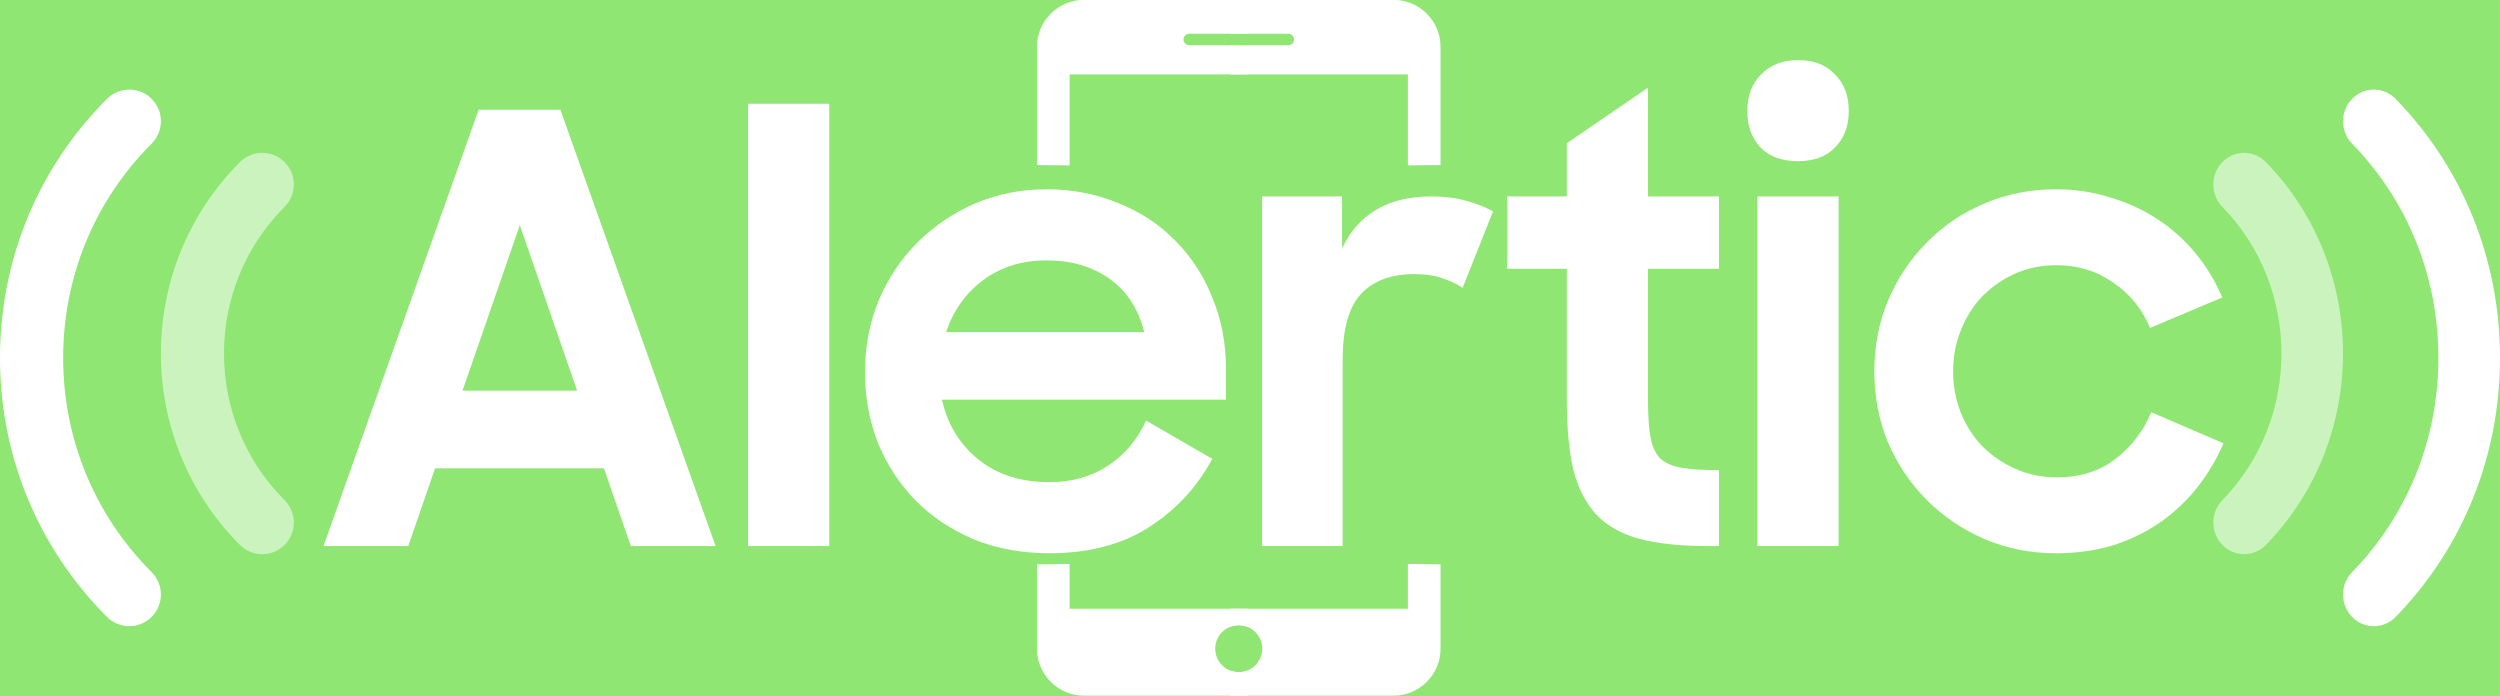
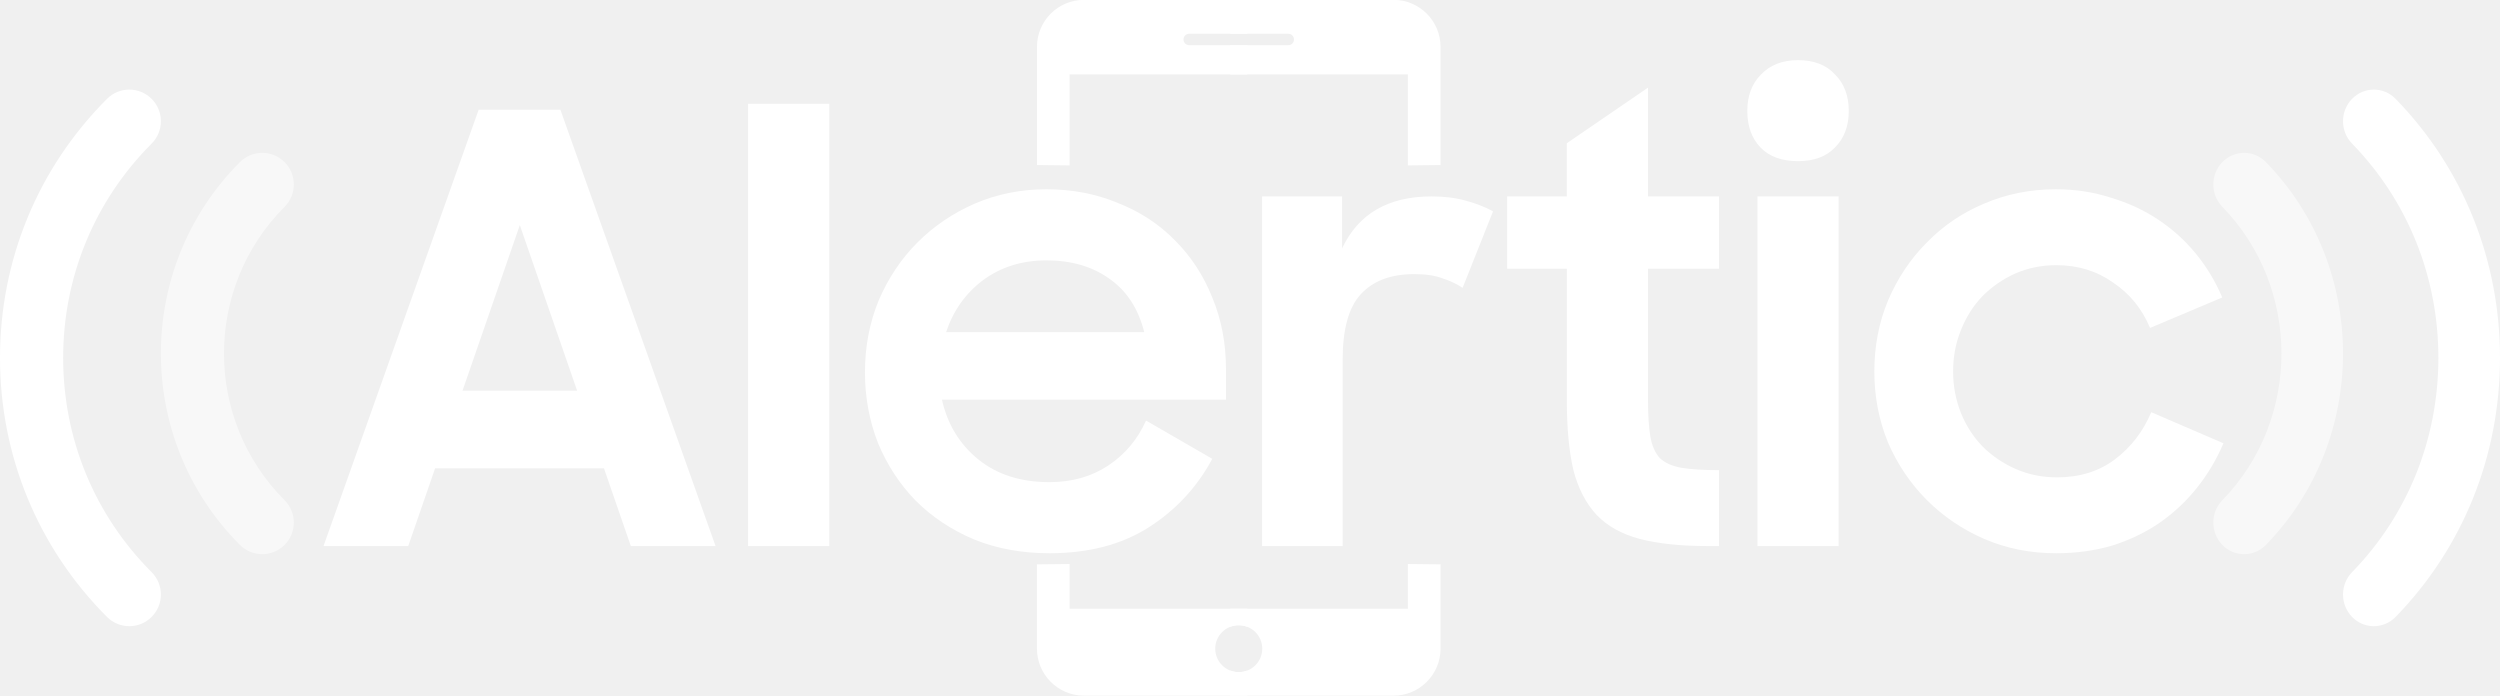
<svg xmlns="http://www.w3.org/2000/svg" width="460" height="128" viewBox="0 0 460 128" version="1.1" id="svg14" style="fill:#ffffff">
  <defs id="defs18">
    <clipPath clipPathUnits="userSpaceOnUse" id="clipPath1959">
      <rect style="opacity:1;fill:#ff6600;fill-opacity:0.46;stroke:none;stroke-width:0.42;stroke-miterlimit:4;stroke-dasharray:none;stroke-dashoffset:4.584;stroke-opacity:1" id="rect1961" width="10.984" height="32.954" x="-22.742" y="0.006" transform="scale(-1,1)" />
    </clipPath>
    <clipPath clipPathUnits="userSpaceOnUse" id="clipPath1959-0">
      <rect style="opacity:1;fill:#ff6600;fill-opacity:0.46;stroke:none;stroke-width:0.42;stroke-miterlimit:4;stroke-dasharray:none;stroke-dashoffset:4.584;stroke-opacity:1" id="rect1961-6" width="10.984" height="32.954" x="-22.742" y="0.006" transform="scale(-1,1)" />
    </clipPath>
    <clipPath clipPathUnits="userSpaceOnUse" id="clipPath1959-3-7">
      <rect style="opacity:1;fill:#ff6600;fill-opacity:0.46;stroke:none;stroke-width:0.42;stroke-miterlimit:4;stroke-dasharray:none;stroke-dashoffset:4.584;stroke-opacity:1" id="rect1961-7-3" width="10.984" height="32.954" x="-22.742" y="0.006" transform="scale(-1,1)" />
    </clipPath>
    <clipPath clipPathUnits="userSpaceOnUse" id="clipPath1959-0-1-06">
      <rect style="opacity:1;fill:#ff6600;fill-opacity:0.46;stroke:none;stroke-width:0.42;stroke-miterlimit:4;stroke-dasharray:none;stroke-dashoffset:4.584;stroke-opacity:1" id="rect1961-6-6-2" width="10.984" height="32.954" x="-22.742" y="0.006" transform="scale(-1,1)" />
    </clipPath>
    <clipPath clipPathUnits="userSpaceOnUse" id="clipPath1959-3">
      <rect style="opacity:1;fill:#ff6600;fill-opacity:0.46;stroke:none;stroke-width:0.42;stroke-miterlimit:4;stroke-dasharray:none;stroke-dashoffset:4.584;stroke-opacity:1" id="rect1961-7" width="10.984" height="32.954" x="-22.742" y="0.006" transform="scale(-1,1)" />
    </clipPath>
    <clipPath clipPathUnits="userSpaceOnUse" id="clipPath1959-0-1">
      <rect style="opacity:1;fill:#ff6600;fill-opacity:0.46;stroke:none;stroke-width:0.42;stroke-miterlimit:4;stroke-dasharray:none;stroke-dashoffset:4.584;stroke-opacity:1" id="rect1961-6-6" width="10.984" height="32.954" x="-22.742" y="0.006" transform="scale(-1,1)" />
    </clipPath>
    <clipPath clipPathUnits="userSpaceOnUse" id="clipPath1959-3-0">
      <rect style="opacity:1;fill:#ff6600;fill-opacity:0.46;stroke:none;stroke-width:0.42;stroke-miterlimit:4;stroke-dasharray:none;stroke-dashoffset:4.584;stroke-opacity:1" id="rect1961-7-2" width="10.984" height="32.954" x="-22.742" y="0.006" transform="scale(-1,1)" />
    </clipPath>
    <clipPath clipPathUnits="userSpaceOnUse" id="clipPath1959-0-1-0">
      <rect style="opacity:1;fill:#ff6600;fill-opacity:0.46;stroke:none;stroke-width:0.42;stroke-miterlimit:4;stroke-dasharray:none;stroke-dashoffset:4.584;stroke-opacity:1" id="rect1961-6-6-9" width="10.984" height="32.954" x="-22.742" y="0.006" transform="scale(-1,1)" />
    </clipPath>
    <clipPath clipPathUnits="userSpaceOnUse" id="clipPath1959-36">
      <rect style="opacity:1;fill:#ff6600;fill-opacity:0.46;stroke:none;stroke-width:0.42;stroke-miterlimit:4;stroke-dasharray:none;stroke-dashoffset:4.584;stroke-opacity:1" id="rect1961-75" width="10.984" height="32.954" x="-22.742" y="0.006" transform="scale(-1,1)" />
    </clipPath>
    <clipPath clipPathUnits="userSpaceOnUse" id="clipPath1959-0-3">
      <rect style="opacity:1;fill:#ff6600;fill-opacity:0.46;stroke:none;stroke-width:0.42;stroke-miterlimit:4;stroke-dasharray:none;stroke-dashoffset:4.584;stroke-opacity:1" id="rect1961-6-5" width="10.984" height="32.954" x="-22.742" y="0.006" transform="scale(-1,1)" />
    </clipPath>
  </defs>
-   <rect style="opacity:1;fill:#8fe673;fill-opacity:1;stroke:#afafaf;stroke-width:4.071;stroke-miterlimit:4;stroke-dasharray:none;stroke-dashoffset:0;stroke-opacity:1" id="rect1053" width="597.723" height="269.714" x="-83.946" y="-69.427" />
  <g id="g4204" transform="matrix(2.197822,0,0,2.201202,847.9538,-1279.3)" style="fill:#ffffff">
    <g style="fill:#ffffff" transform="matrix(-1.973464,0,0,2.022705,140.4344,-147.1392)" id="g1706-8">
      <path id="path1606-0-1" d="m 165.959,385.951 c -0.335,0 -0.669,-0.128 -0.924,-0.383 -2.856,-2.856 -4.428,-6.658 -4.428,-10.705 0,-4.049 1.572,-7.849 4.428,-10.704 0.511,-0.511 1.337,-0.511 1.848,0 0.511,0.511 0.511,1.337 0,1.848 -2.362,2.362 -3.662,5.506 -3.662,8.856 0,3.35 1.3,6.494 3.662,8.856 0.511,0.511 0.511,1.337 0,1.848 -0.256,0.256 -0.589,0.384 -0.924,0.384 z" style="fill:#ffffff;stroke-width:1.307" />
      <path id="path1608-0-1" d="m 171.461,382.975 c -0.335,0 -0.669,-0.128 -0.924,-0.383 -4.361,-4.361 -4.361,-11.459 0,-15.819 0.511,-0.511 1.337,-0.511 1.848,0 0.511,0.511 0.511,1.337 0,1.848 -3.343,3.343 -3.343,8.781 0,12.123 0.511,0.511 0.511,1.337 0,1.848 -0.255,0.256 -0.589,0.383 -0.924,0.383 z" style="fill:#ffffff;fill-opacity:0.536;stroke-width:1.307" />
    </g>
    <g style="fill:#ffffff" transform="matrix(2.022705,0,0,2.022705,-710.6757,-147.1392)" id="g1706">
      <path id="path1606-0" d="m 165.959,385.951 c -0.335,0 -0.669,-0.128 -0.924,-0.383 -2.856,-2.856 -4.428,-6.658 -4.428,-10.705 0,-4.049 1.572,-7.849 4.428,-10.704 0.511,-0.511 1.337,-0.511 1.848,0 0.511,0.511 0.511,1.337 0,1.848 -2.362,2.362 -3.662,5.506 -3.662,8.856 0,3.35 1.3,6.494 3.662,8.856 0.511,0.511 0.511,1.337 0,1.848 -0.256,0.256 -0.589,0.384 -0.924,0.384 z" style="fill:#ffffff;stroke-width:1.307" />
      <path id="path1608-0" d="m 171.461,382.975 c -0.335,0 -0.669,-0.128 -0.924,-0.383 -4.361,-4.361 -4.361,-11.459 0,-15.819 0.511,-0.511 1.337,-0.511 1.848,0 0.511,0.511 0.511,1.337 0,1.848 -3.343,3.343 -3.343,8.781 0,12.123 0.511,0.511 0.511,1.337 0,1.848 -0.255,0.256 -0.589,0.383 -0.924,0.383 z" style="fill:#ffffff;fill-opacity:0.536;stroke-width:1.307" />
    </g>
    <g aria-label="Alertic" style="font-style:normal;font-variant:normal;font-weight:normal;font-stretch:normal;font-size:49.961px;line-height:1.25;font-family:'r.madrid uefa ucl 2018 2019';-inkscape-font-specification:'r.madrid uefa ucl 2018 2019, ';letter-spacing:0px;word-spacing:0px;fill:#ffffff;fill-opacity:1;stroke:none;stroke-width:0.585" id="text817-9">
      <path d="m -345.744,590.357 h 6.845 l 12.99,36.471 h -7.094 l -2.248,-6.495 h -14.139 l -2.248,6.495 h -7.094 z m -1.349,23.481 h 9.592 l -4.796,-13.839 z" style="font-style:normal;font-variant:normal;font-weight:normal;font-stretch:normal;font-family:'Samsung Sharp Sans';-inkscape-font-specification:'Samsung Sharp Sans';fill:#ffffff;fill-opacity:1;stroke-width:0.585" id="path1055" />
      <path d="m -323.186,589.857 h 6.795 v 36.971 h -6.795 z" style="font-style:normal;font-variant:normal;font-weight:normal;font-stretch:normal;font-family:'Samsung Sharp Sans';-inkscape-font-specification:'Samsung Sharp Sans';fill:#ffffff;fill-opacity:1;stroke-width:0.585" id="path1057" />
      <path d="m -297.964,627.428 q -3.447,0 -6.295,-1.149 -2.848,-1.199 -4.896,-3.247 -1.998,-2.048 -3.148,-4.796 -1.099,-2.798 -1.099,-5.945 0,-3.197 1.149,-5.995 1.199,-2.798 3.247,-4.846 2.048,-2.048 4.796,-3.247 2.798,-1.199 5.995,-1.199 3.247,0 5.995,1.149 2.798,1.099 4.796,3.148 1.998,1.998 3.098,4.746 1.149,2.748 1.149,5.995 v 2.548 h -23.781 q 0.699,3.098 3.048,4.996 2.348,1.899 5.945,1.899 2.848,0 4.946,-1.399 2.098,-1.399 3.148,-3.747 l 5.546,3.197 q -1.899,3.547 -5.346,5.745 -3.397,2.148 -8.293,2.148 z m -0.25,-24.481 q -3.048,0 -5.296,1.649 -2.198,1.649 -3.098,4.347 h 16.587 q -0.749,-2.948 -2.898,-4.447 -2.148,-1.549 -5.296,-1.549 z" style="font-style:normal;font-variant:normal;font-weight:normal;font-stretch:normal;font-family:'Samsung Sharp Sans';-inkscape-font-specification:'Samsung Sharp Sans';fill:#ffffff;fill-opacity:1;stroke-width:0.585" id="path1059" />
      <path d="m -280.154,597.601 h 6.695 v 4.347 q 2.048,-4.347 7.494,-4.347 1.599,0 2.848,0.35 1.299,0.35 2.298,0.899 l -2.548,6.395 q -0.749,-0.5 -1.699,-0.799 -0.899,-0.35 -2.348,-0.35 -2.948,0 -4.496,1.699 -1.499,1.649 -1.499,5.446 v 15.588 h -6.745 z" style="font-style:normal;font-variant:normal;font-weight:normal;font-stretch:normal;font-family:'Samsung Sharp Sans';-inkscape-font-specification:'Samsung Sharp Sans';fill:#ffffff;fill-opacity:1;stroke-width:0.585" id="path1061" />
      <path d="m -259.638,597.601 h 4.996 v -4.447 l 6.795,-4.646 v 9.093 h 5.945 v 6.045 h -5.945 v 10.941 q 0,1.899 0.2,3.098 0.2,1.149 0.799,1.799 0.649,0.6 1.799,0.799 1.199,0.2 3.148,0.2 v 6.345 h -0.949 q -3.397,0 -5.696,-0.6 -2.248,-0.6 -3.597,-1.998 -1.349,-1.449 -1.948,-3.747 -0.55,-2.348 -0.55,-5.845 v -10.991 h -4.996 z" style="font-style:normal;font-variant:normal;font-weight:normal;font-stretch:normal;font-family:'Samsung Sharp Sans';-inkscape-font-specification:'Samsung Sharp Sans';fill:#ffffff;fill-opacity:1;stroke-width:0.585" id="path1063" />
      <path d="m -238.683,597.601 h 6.795 v 29.227 h -6.795 z m -0.849,-7.144 q 0,-1.899 1.149,-3.048 1.149,-1.199 3.098,-1.199 1.998,0 3.098,1.199 1.149,1.149 1.149,3.048 0,1.899 -1.149,3.048 -1.099,1.149 -3.098,1.149 -2.048,0 -3.148,-1.149 -1.099,-1.149 -1.099,-3.048 z" style="font-style:normal;font-variant:normal;font-weight:normal;font-stretch:normal;font-family:'Samsung Sharp Sans';-inkscape-font-specification:'Samsung Sharp Sans';fill:#ffffff;fill-opacity:1;stroke-width:0.585" id="path1065" />
      <path d="m -213.71,627.428 q -3.197,0 -5.995,-1.199 -2.748,-1.199 -4.796,-3.247 -2.048,-2.048 -3.247,-4.796 -1.149,-2.798 -1.149,-5.945 0,-3.197 1.149,-5.945 1.199,-2.798 3.247,-4.846 2.048,-2.098 4.796,-3.247 2.798,-1.199 5.995,-1.199 2.448,0 4.596,0.699 2.198,0.649 3.997,1.849 1.799,1.199 3.148,2.848 1.349,1.649 2.198,3.647 l -6.045,2.548 q -0.999,-2.398 -3.098,-3.797 -2.048,-1.449 -4.746,-1.449 -1.849,0 -3.447,0.699 -1.549,0.699 -2.748,1.899 -1.149,1.199 -1.799,2.848 -0.649,1.599 -0.649,3.447 0,1.799 0.649,3.447 0.649,1.599 1.799,2.798 1.199,1.199 2.798,1.899 1.599,0.699 3.447,0.699 2.848,0 4.846,-1.499 2.048,-1.549 3.048,-3.947 l 6.045,2.598 q -0.849,1.998 -2.198,3.697 -1.349,1.699 -3.148,2.948 -1.749,1.199 -3.947,1.899 -2.198,0.649 -4.746,0.649 z" style="font-style:normal;font-variant:normal;font-weight:normal;font-stretch:normal;font-family:'Samsung Sharp Sans';-inkscape-font-specification:'Samsung Sharp Sans';fill:#ffffff;fill-opacity:1;stroke-width:0.585" id="path1067" />
    </g>
    <g style="fill:#ffffff;fill-opacity:1" transform="matrix(0.7017167,0,0,0.7017167,-35.32578,403.1551)" id="g2071">
      <g id="g1155-4-2" transform="matrix(-2.530481,0,0,2.53047,-320.9045,253.6876)" style="fill:#ffffff;fill-opacity:1" clip-path="url(#clipPath1959-36)">
        <g id="g1099-60-5" style="fill:#ffffff;fill-opacity:1">
          <path id="path1097-8-4" d="m 20.138,26.557 v 2.104 H 4.189 V 3.508 h 15.949 v 4.285 l 1.539,-0.018 V 2.211 C 21.678,0.994 20.683,0 19.465,0 H 4.863 C 3.646,0 2.65,0.994 2.65,2.211 v 28.331 c 0,1.216 0.996,2.212 2.213,2.212 h 14.602 c 1.218,0 2.213,-0.996 2.213,-2.212 V 26.573 Z M 9.829,1.595 H 14.5 c 0.148,0 0.268,0.12 0.268,0.271 0,0.148 -0.119,0.267 -0.268,0.267 H 9.829 C 9.681,2.133 9.561,2.015 9.561,1.866 9.561,1.715 9.68,1.595 9.829,1.595 Z m 2.336,30.053 c -0.611,0 -1.105,-0.496 -1.105,-1.105 0,-0.611 0.494,-1.104 1.105,-1.104 0.611,0 1.107,0.492 1.107,1.104 0,0.609 -0.497,1.105 -1.107,1.105 z" style="fill:#ffffff;fill-opacity:1" />
        </g>
        <g id="g1101-66-3" style="fill:#ffffff;fill-opacity:1" />
        <g id="g1103-2-2" style="fill:#ffffff;fill-opacity:1" />
        <g id="g1105-6-3" style="fill:#ffffff;fill-opacity:1" />
        <g id="g1107-8-0" style="fill:#ffffff;fill-opacity:1" />
        <g id="g1109-55-9" style="fill:#ffffff;fill-opacity:1" />
        <g id="g1111-6-6" style="fill:#ffffff;fill-opacity:1" />
        <g id="g1113-0-2" style="fill:#ffffff;fill-opacity:1" />
        <g id="g1115-5-2" style="fill:#ffffff;fill-opacity:1" />
        <g id="g1117-4-3" style="fill:#ffffff;fill-opacity:1" />
        <g id="g1119-3-0" style="fill:#ffffff;fill-opacity:1" />
        <g id="g1121-7-7" style="fill:#ffffff;fill-opacity:1" />
        <g id="g1123-4-9" style="fill:#ffffff;fill-opacity:1" />
        <g id="g1125-59-0" style="fill:#ffffff;fill-opacity:1" />
        <g id="g1127-1-9" style="fill:#ffffff;fill-opacity:1" />
        <g id="g1129-57-7" style="fill:#ffffff;fill-opacity:1" />
      </g>
      <g id="g1155-4-2-3" transform="matrix(2.530473,0,0,2.53047,-382.4634,253.6876)" style="fill:#ffffff;fill-opacity:1" clip-path="url(#clipPath1959-0-3)">
        <g id="g1099-60-5-8" style="fill:#ffffff;fill-opacity:1">
          <path id="path1097-8-4-8" d="m 20.138,26.557 v 2.104 H 4.189 V 3.508 h 15.949 v 4.285 l 1.539,-0.018 V 2.211 C 21.678,0.994 20.683,0 19.465,0 H 4.863 C 3.646,0 2.65,0.994 2.65,2.211 v 28.331 c 0,1.216 0.996,2.212 2.213,2.212 h 14.602 c 1.218,0 2.213,-0.996 2.213,-2.212 V 26.573 Z M 9.829,1.595 H 14.5 c 0.148,0 0.268,0.12 0.268,0.271 0,0.148 -0.119,0.267 -0.268,0.267 H 9.829 C 9.681,2.133 9.561,2.015 9.561,1.866 9.561,1.715 9.68,1.595 9.829,1.595 Z m 2.336,30.053 c -0.611,0 -1.105,-0.496 -1.105,-1.105 0,-0.611 0.494,-1.104 1.105,-1.104 0.611,0 1.107,0.492 1.107,1.104 0,0.609 -0.497,1.105 -1.107,1.105 z" style="fill:#ffffff;fill-opacity:1" />
        </g>
        <g id="g1101-66-3-7" style="fill:#ffffff;fill-opacity:1" />
        <g id="g1103-2-2-1" style="fill:#ffffff;fill-opacity:1" />
        <g id="g1105-6-3-5" style="fill:#ffffff;fill-opacity:1" />
        <g id="g1107-8-0-4" style="fill:#ffffff;fill-opacity:1" />
        <g id="g1109-55-9-3" style="fill:#ffffff;fill-opacity:1" />
        <g id="g1111-6-6-1" style="fill:#ffffff;fill-opacity:1" />
        <g id="g1113-0-2-0" style="fill:#ffffff;fill-opacity:1" />
        <g id="g1115-5-2-6" style="fill:#ffffff;fill-opacity:1" />
        <g id="g1117-4-3-4" style="fill:#ffffff;fill-opacity:1" />
        <g id="g1119-3-0-1" style="fill:#ffffff;fill-opacity:1" />
        <g id="g1121-7-7-2" style="fill:#ffffff;fill-opacity:1" />
        <g id="g1123-4-9-8" style="fill:#ffffff;fill-opacity:1" />
        <g id="g1125-59-0-6" style="fill:#ffffff;fill-opacity:1" />
        <g id="g1127-1-9-6" style="fill:#ffffff;fill-opacity:1" />
        <g id="g1129-57-7-3" style="fill:#ffffff;fill-opacity:1" />
      </g>
    </g>
  </g>
</svg>
